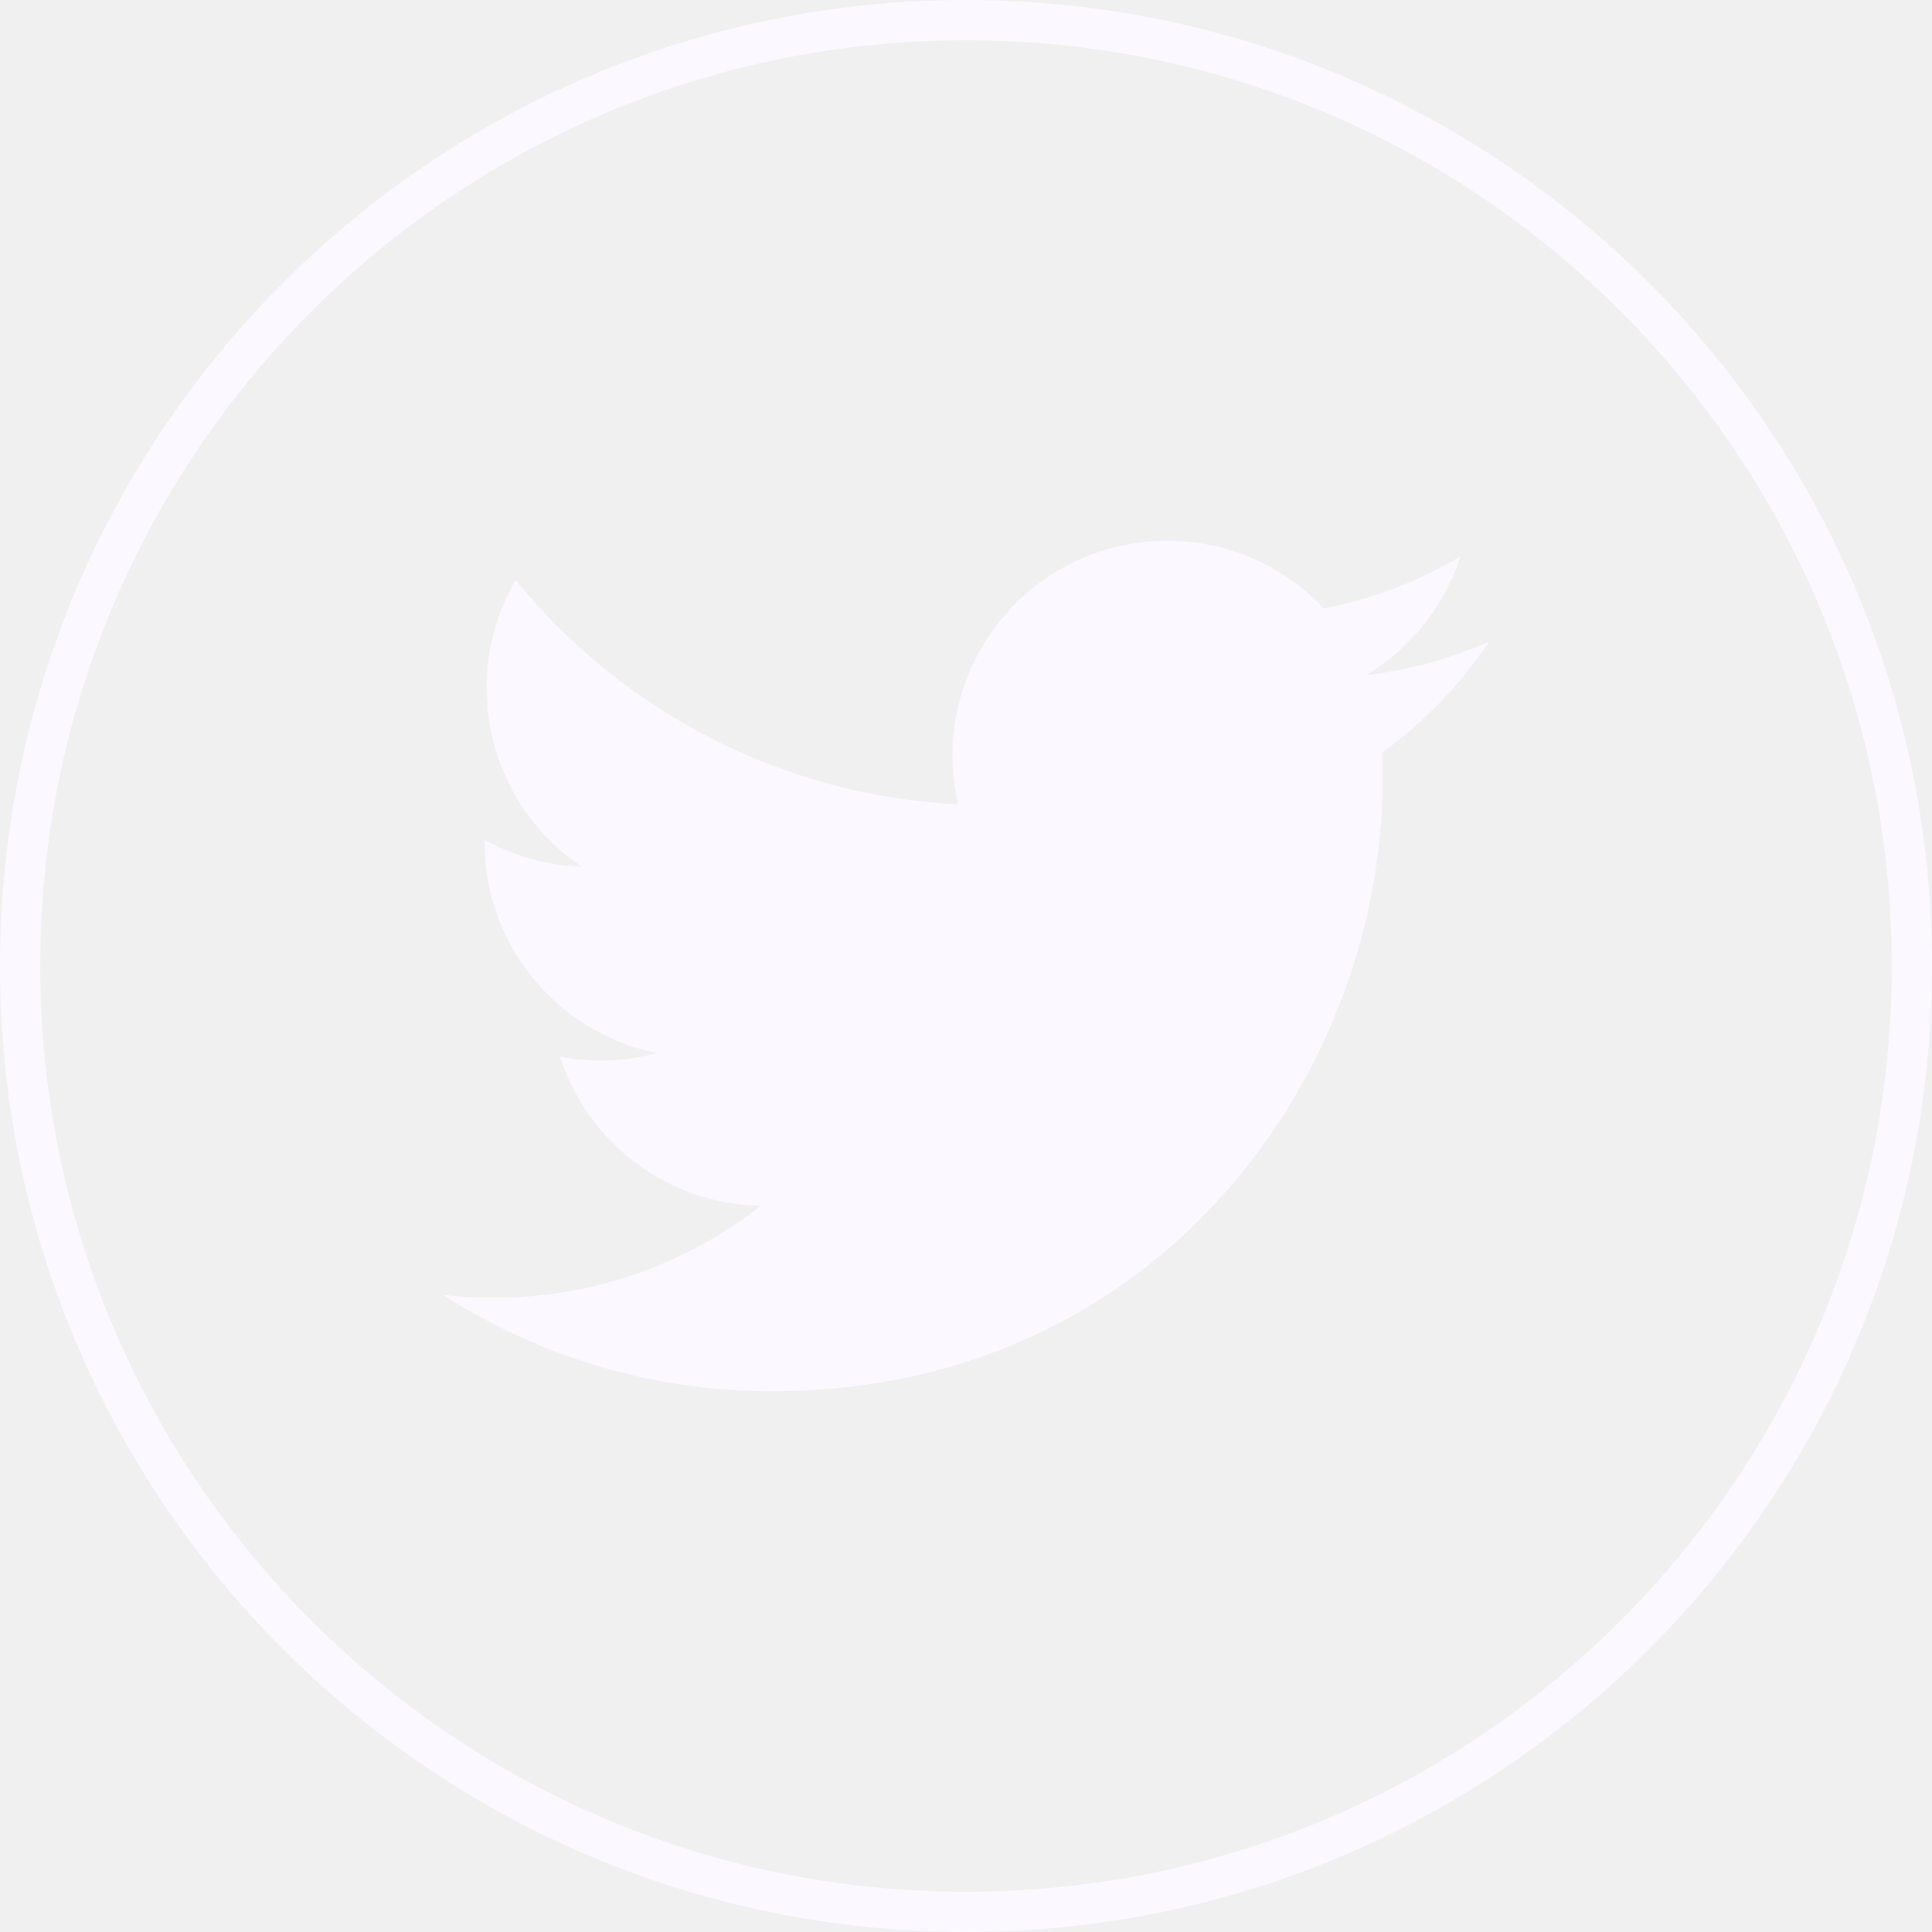
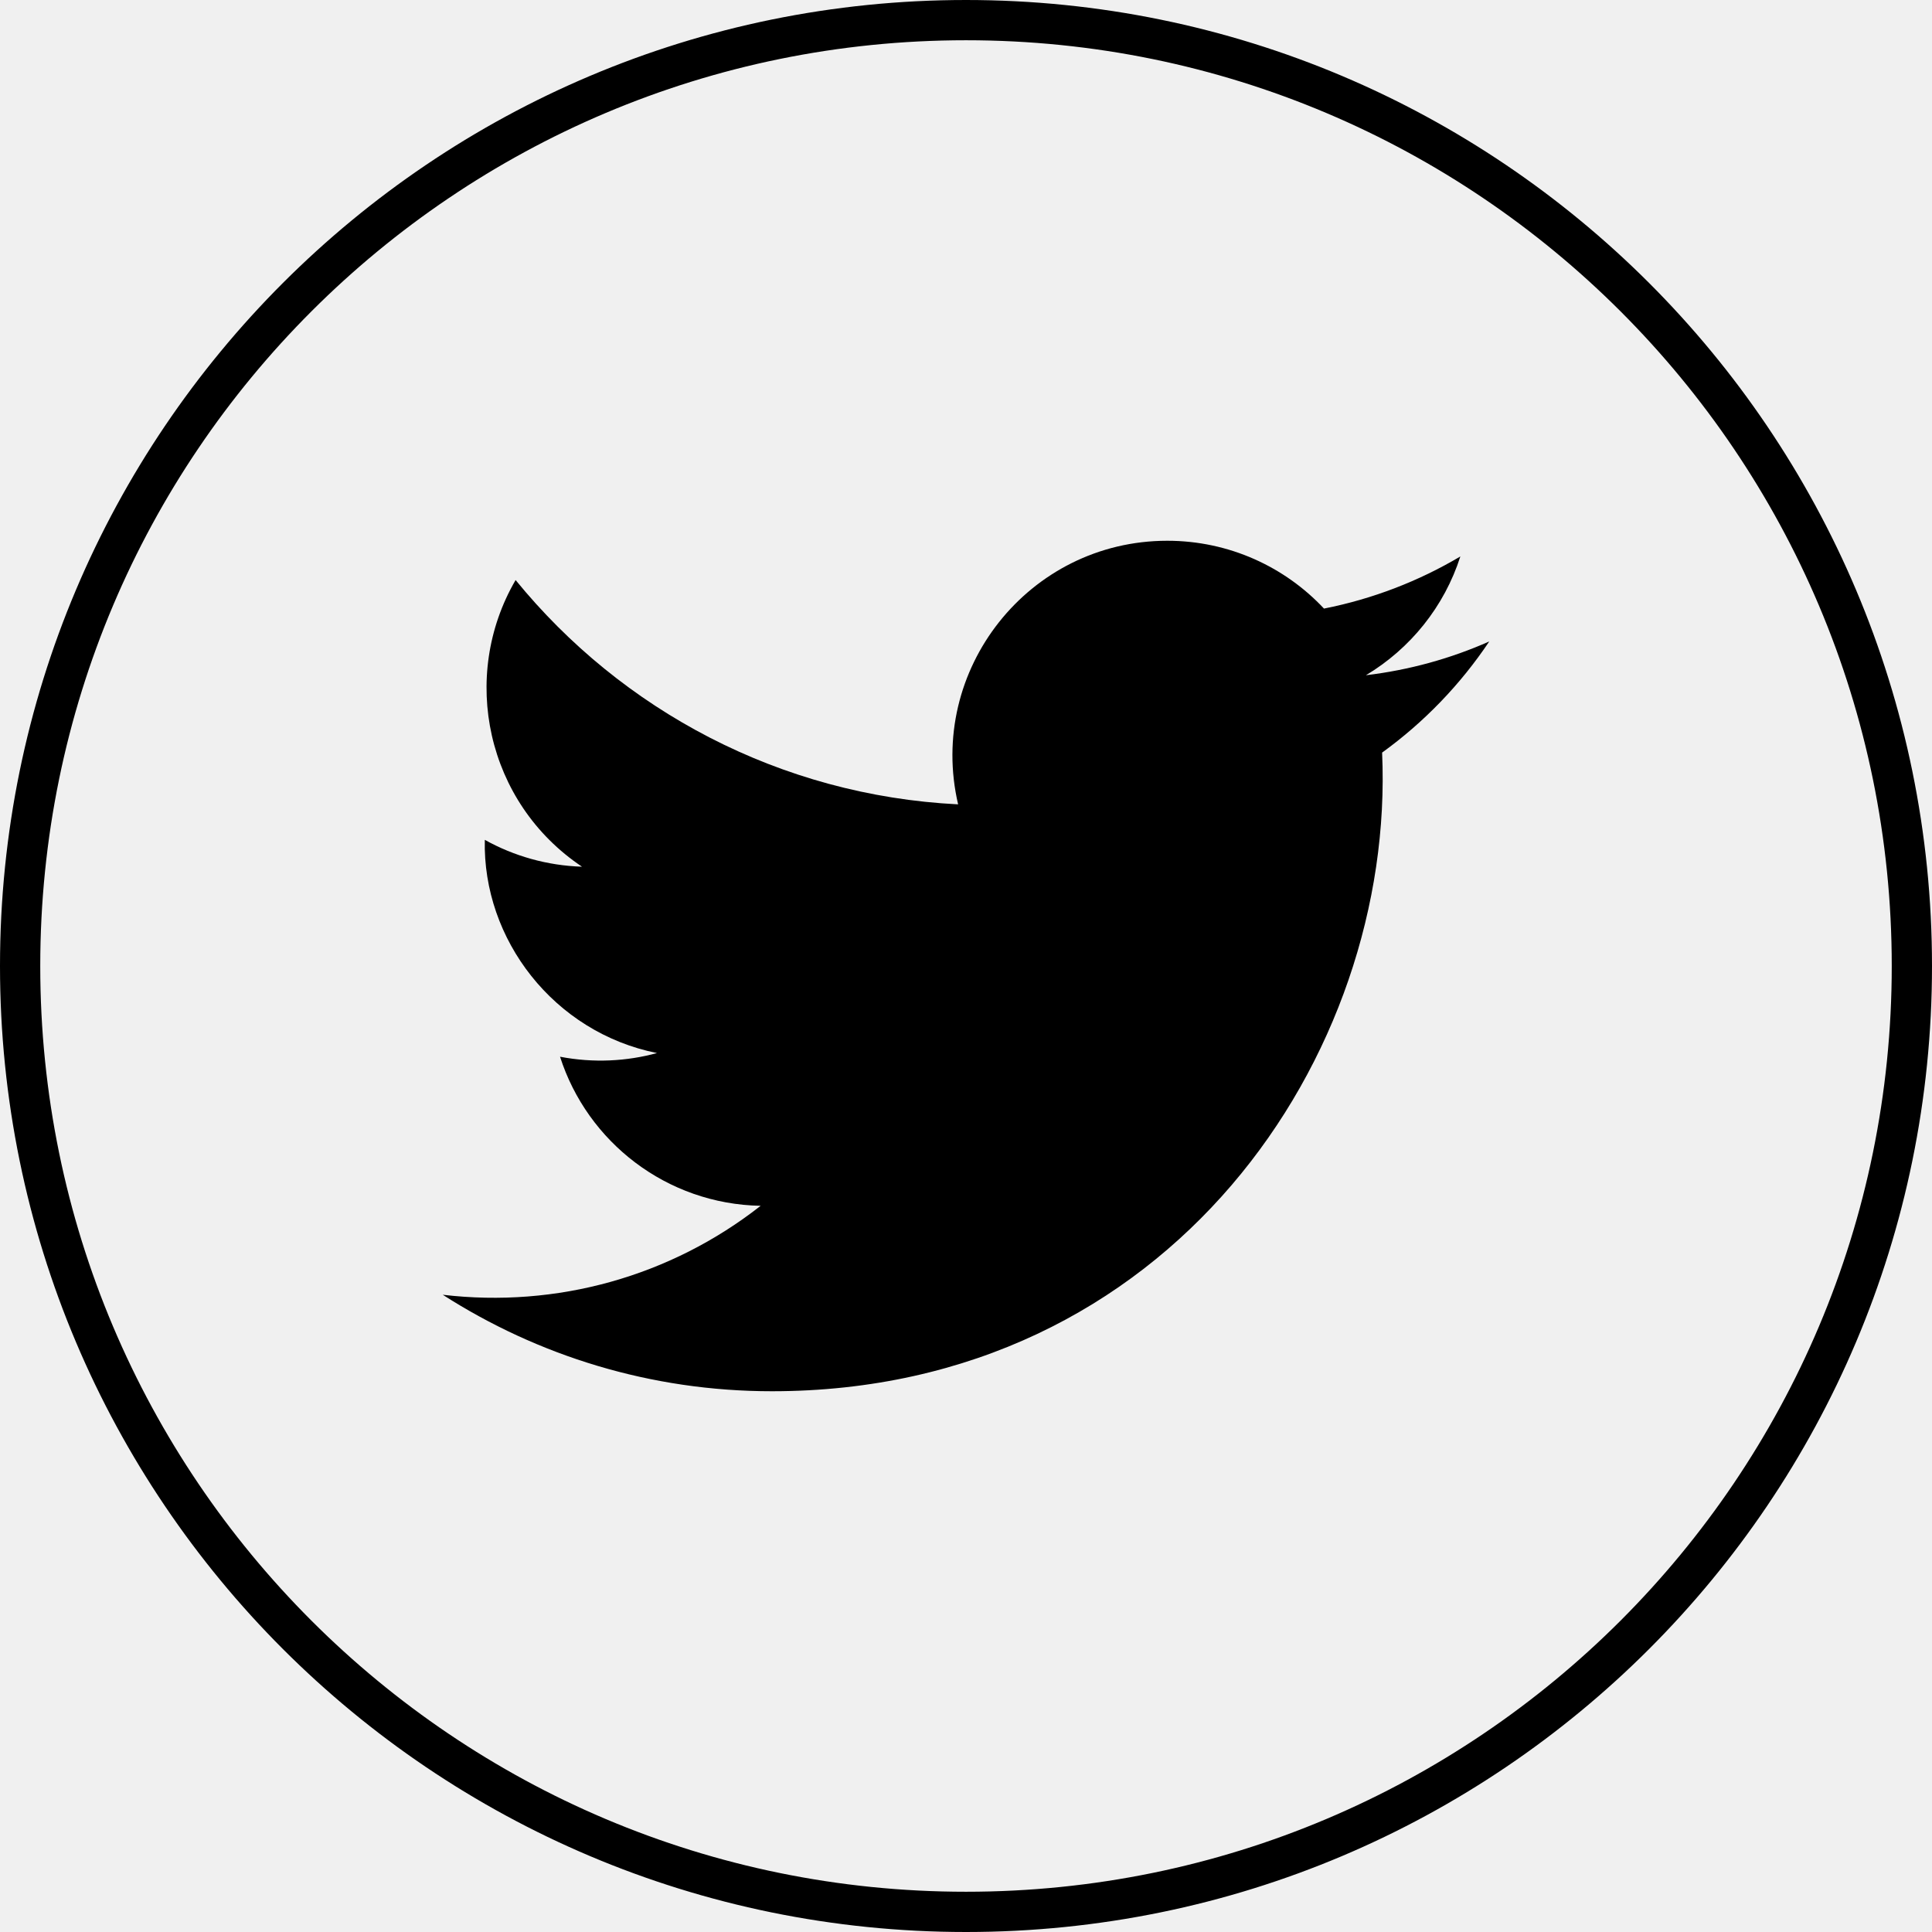
<svg xmlns="http://www.w3.org/2000/svg" width="48" height="48" viewBox="0 0 48 48" fill="none">
  <g clip-path="url(#clip0_712_392)">
-     <circle cx="24" cy="24" r="23.5" stroke="#FCF8FF" />
+     <circle cx="24" cy="24" r="23.5" stroke="currentColor" />
    <g clip-path="url(#clip1_712_392)">
-       <path d="M37 15.937C36.043 16.361 35.015 16.647 33.936 16.776C35.038 16.117 35.884 15.071 36.282 13.825C35.252 14.436 34.11 14.88 32.894 15.12C31.922 14.083 30.535 13.435 29.001 13.435C25.557 13.435 23.026 16.648 23.804 19.984C19.372 19.762 15.442 17.639 12.81 14.411C11.413 16.809 12.085 19.945 14.46 21.533C13.587 21.505 12.764 21.266 12.045 20.866C11.987 23.337 13.758 25.649 16.323 26.163C15.573 26.367 14.751 26.415 13.914 26.254C14.592 28.373 16.562 29.915 18.898 29.958C16.655 31.717 13.83 32.502 11 32.168C13.361 33.682 16.165 34.565 19.177 34.565C29.081 34.565 34.676 26.2 34.338 18.698C35.38 17.945 36.285 17.006 37 15.937Z" fill="#FCF8FF" />
+       <path d="M37 15.937C36.043 16.361 35.015 16.647 33.936 16.776C35.038 16.117 35.884 15.071 36.282 13.825C35.252 14.436 34.11 14.88 32.894 15.12C31.922 14.083 30.535 13.435 29.001 13.435C25.557 13.435 23.026 16.648 23.804 19.984C19.372 19.762 15.442 17.639 12.81 14.411C11.413 16.809 12.085 19.945 14.46 21.533C13.587 21.505 12.764 21.266 12.045 20.866C11.987 23.337 13.758 25.649 16.323 26.163C15.573 26.367 14.751 26.415 13.914 26.254C14.592 28.373 16.562 29.915 18.898 29.958C16.655 31.717 13.83 32.502 11 32.168C13.361 33.682 16.165 34.565 19.177 34.565C29.081 34.565 34.676 26.2 34.338 18.698C35.38 17.945 36.285 17.006 37 15.937Z" fill="currentColor" />
    </g>
  </g>
  <defs>
    <clipPath id="clip0_712_392">
      <rect width="48" height="48" fill="white" />
    </clipPath>
    <clipPath id="clip1_712_392">
      <rect width="26" height="26" fill="white" transform="translate(11 11)" />
    </clipPath>
  </defs>
</svg>
